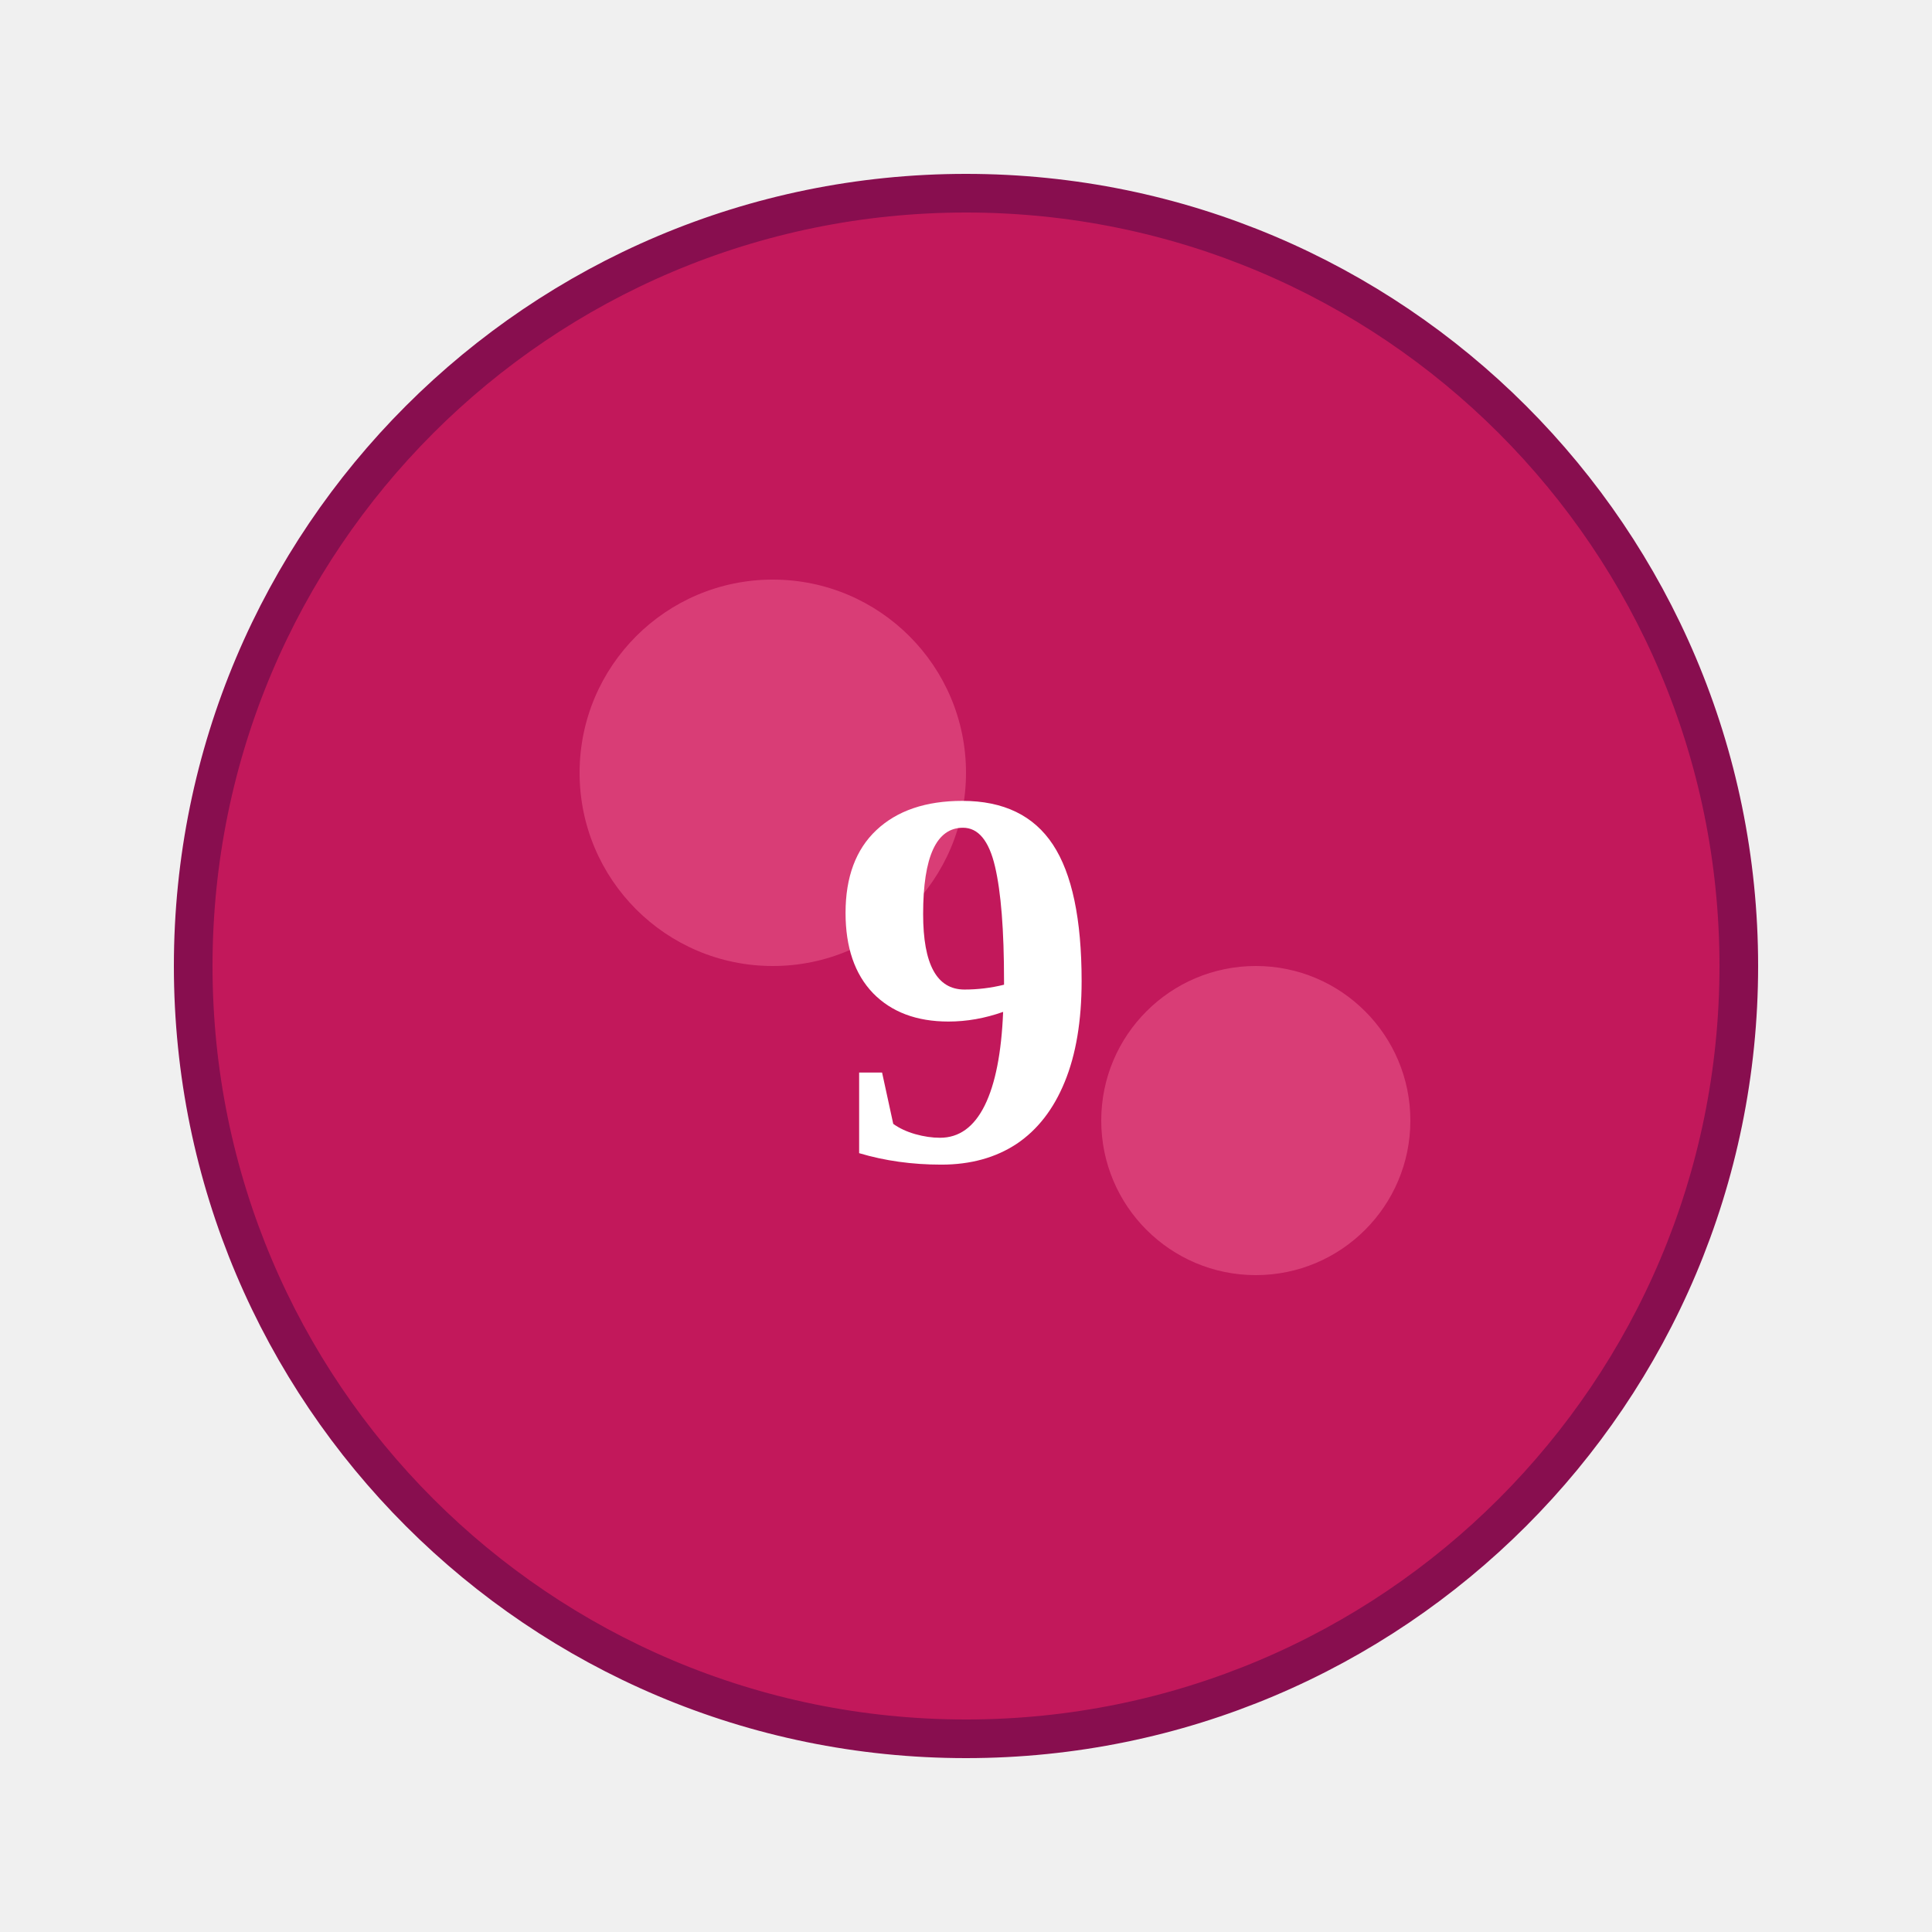
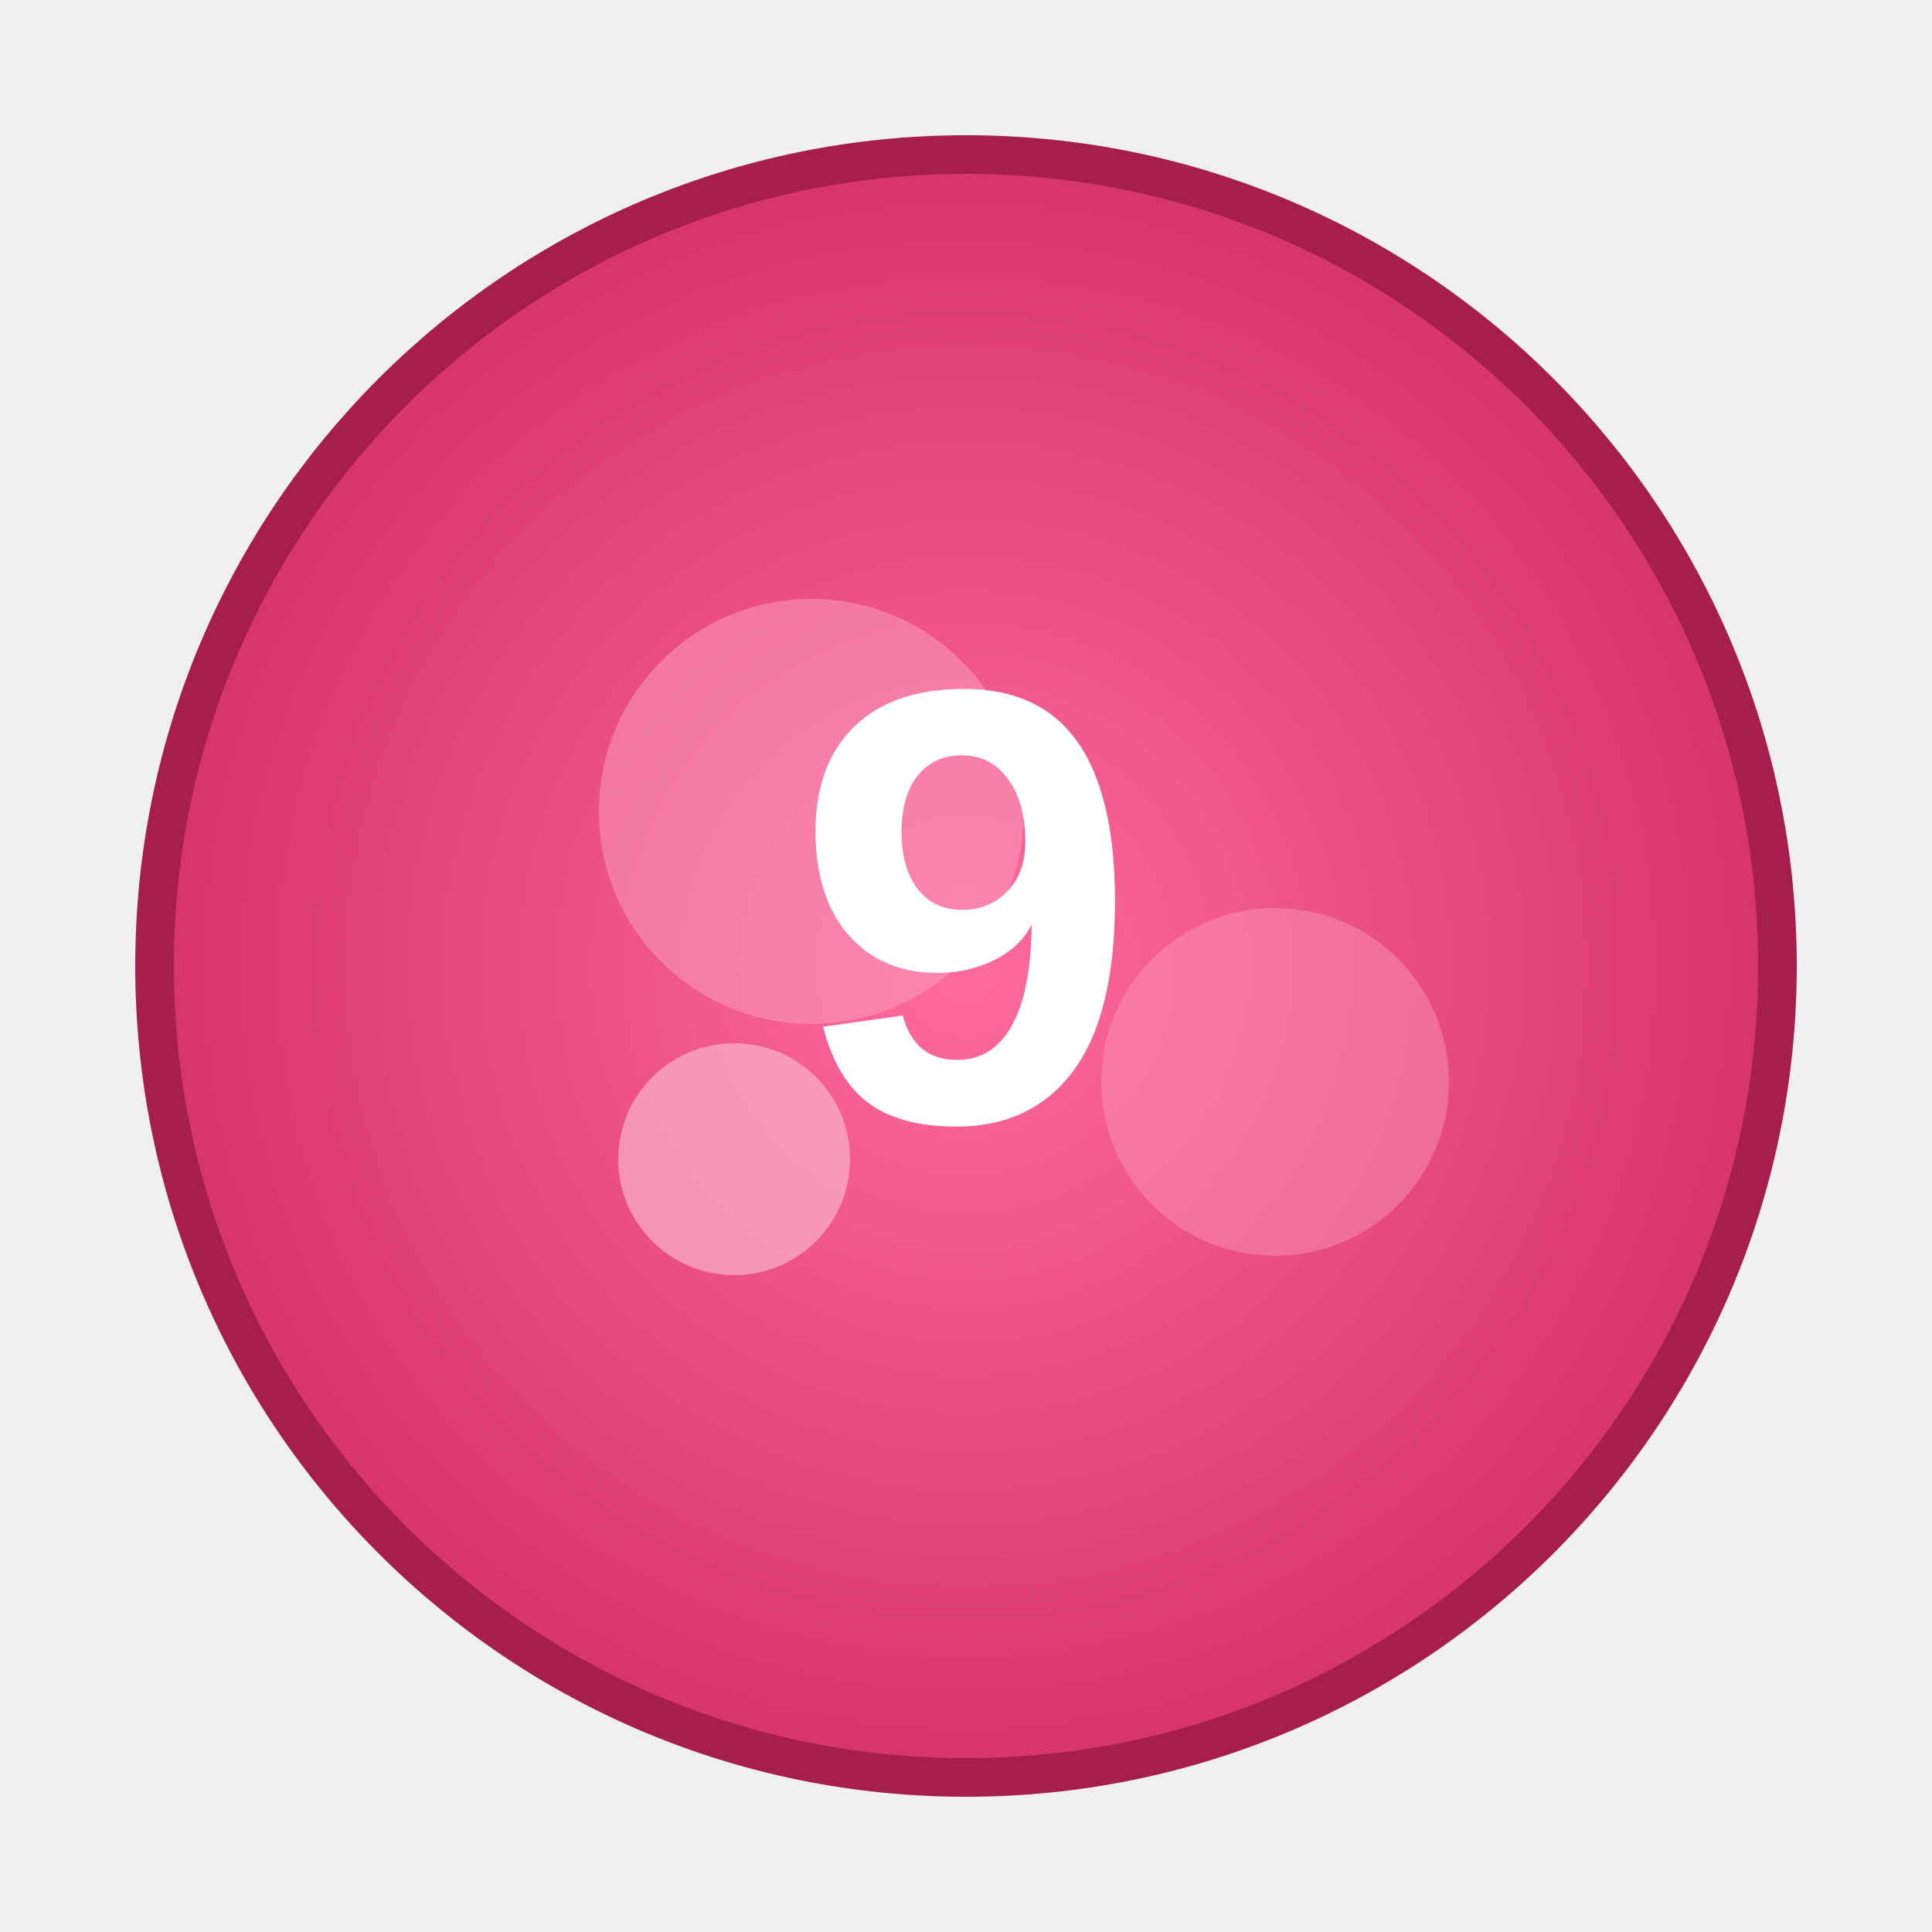
<svg xmlns="http://www.w3.org/2000/svg" viewBox="0 0 100 100">
-   <circle cx="50" cy="50" r="40" fill="#c2185b" stroke="#880e4f" stroke-width="2" />
-   <circle cx="40" cy="40" r="10" fill="#f06292" opacity="0.5" />
-   <circle cx="65" cy="58" r="8" fill="#f06292" opacity="0.5" />
-   <text x="50" y="60" font-size="28" font-weight="bold" fill="#fff" text-anchor="middle">9</text>
+   <defs>
+     <radialGradient id="planet9Grad">
+       <stop offset="0%" style="stop-color:#ff6b9d;stop-opacity:1" />
+       <stop offset="100%" style="stop-color:#d6336c;stop-opacity:1" />
+     </radialGradient>
+   </defs>
+   <circle cx="50" cy="50" r="42" fill="url(#planet9Grad)" stroke="#a61e4d" stroke-width="2" />
+   <circle cx="42" cy="42" r="11" fill="#faa2c1" opacity="0.5" />
+   <circle cx="66" cy="56" r="9" fill="#faa2c1" opacity="0.4" />
+   <circle cx="38" cy="60" r="6" fill="#fcc2d7" opacity="0.6" />
+   <text x="50" y="58" font-size="32" font-weight="bold" fill="#ffffff" text-anchor="middle" font-family="Arial, sans-serif">9</text>
</svg>
